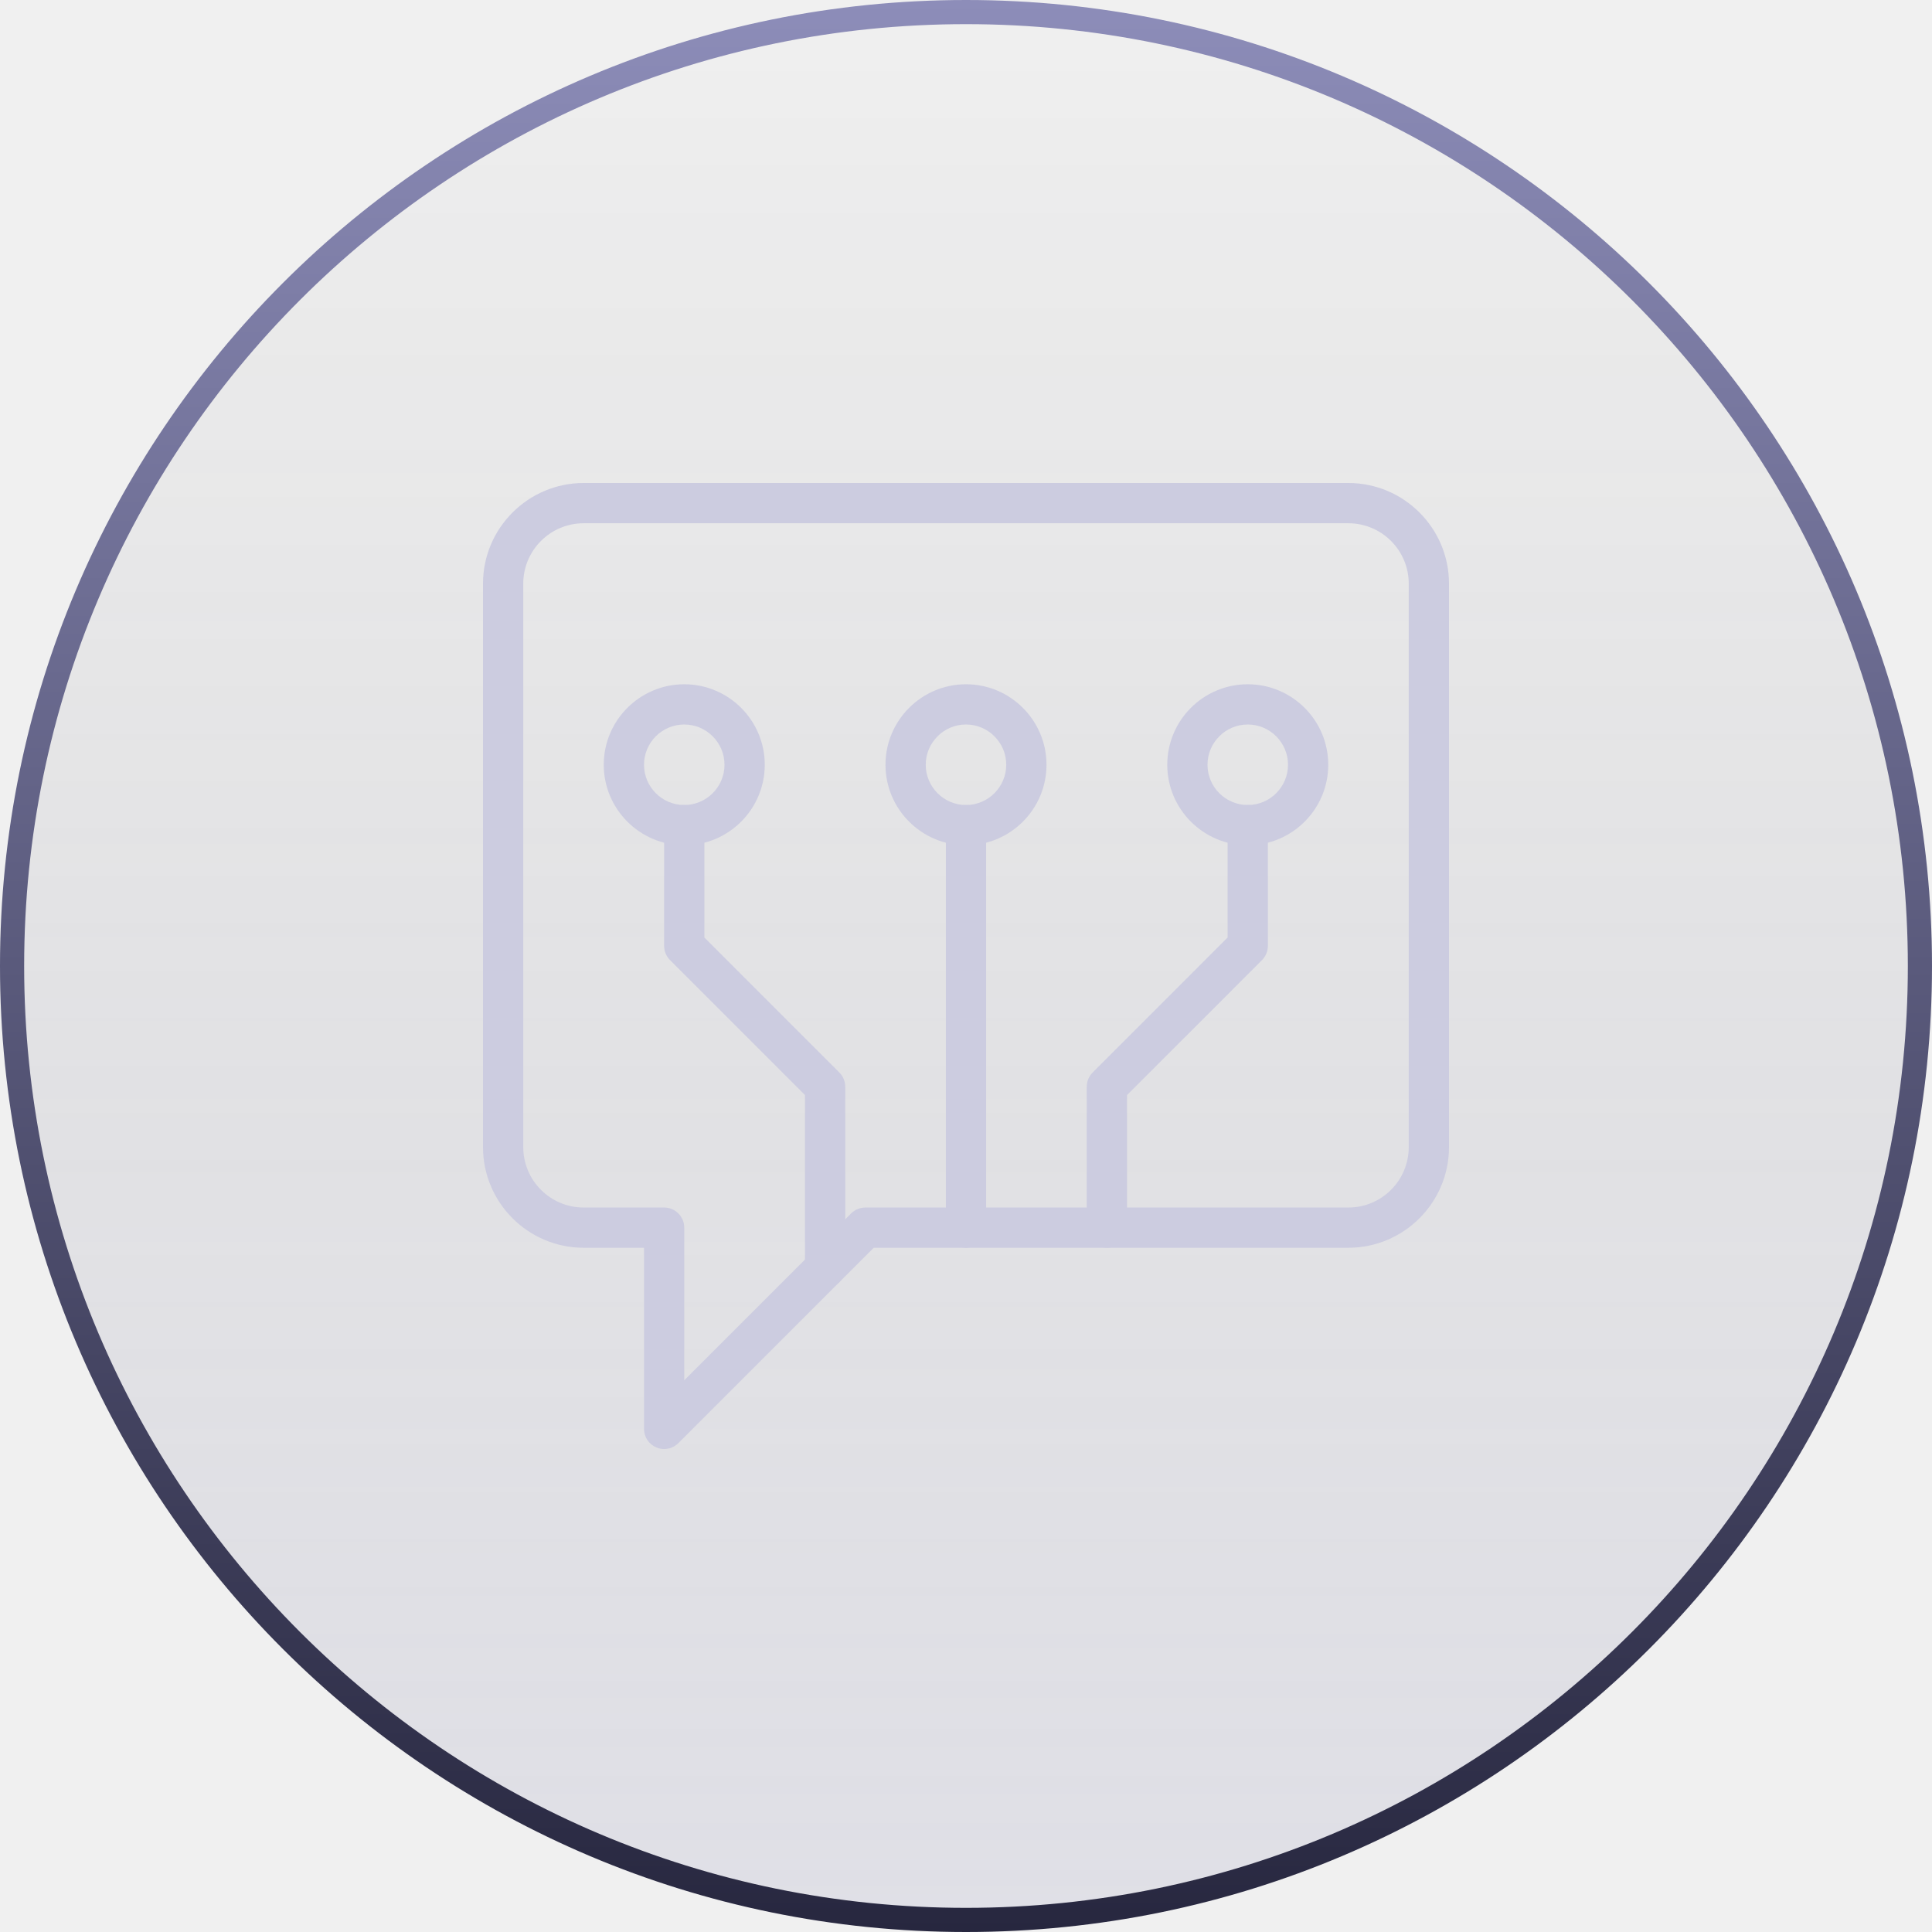
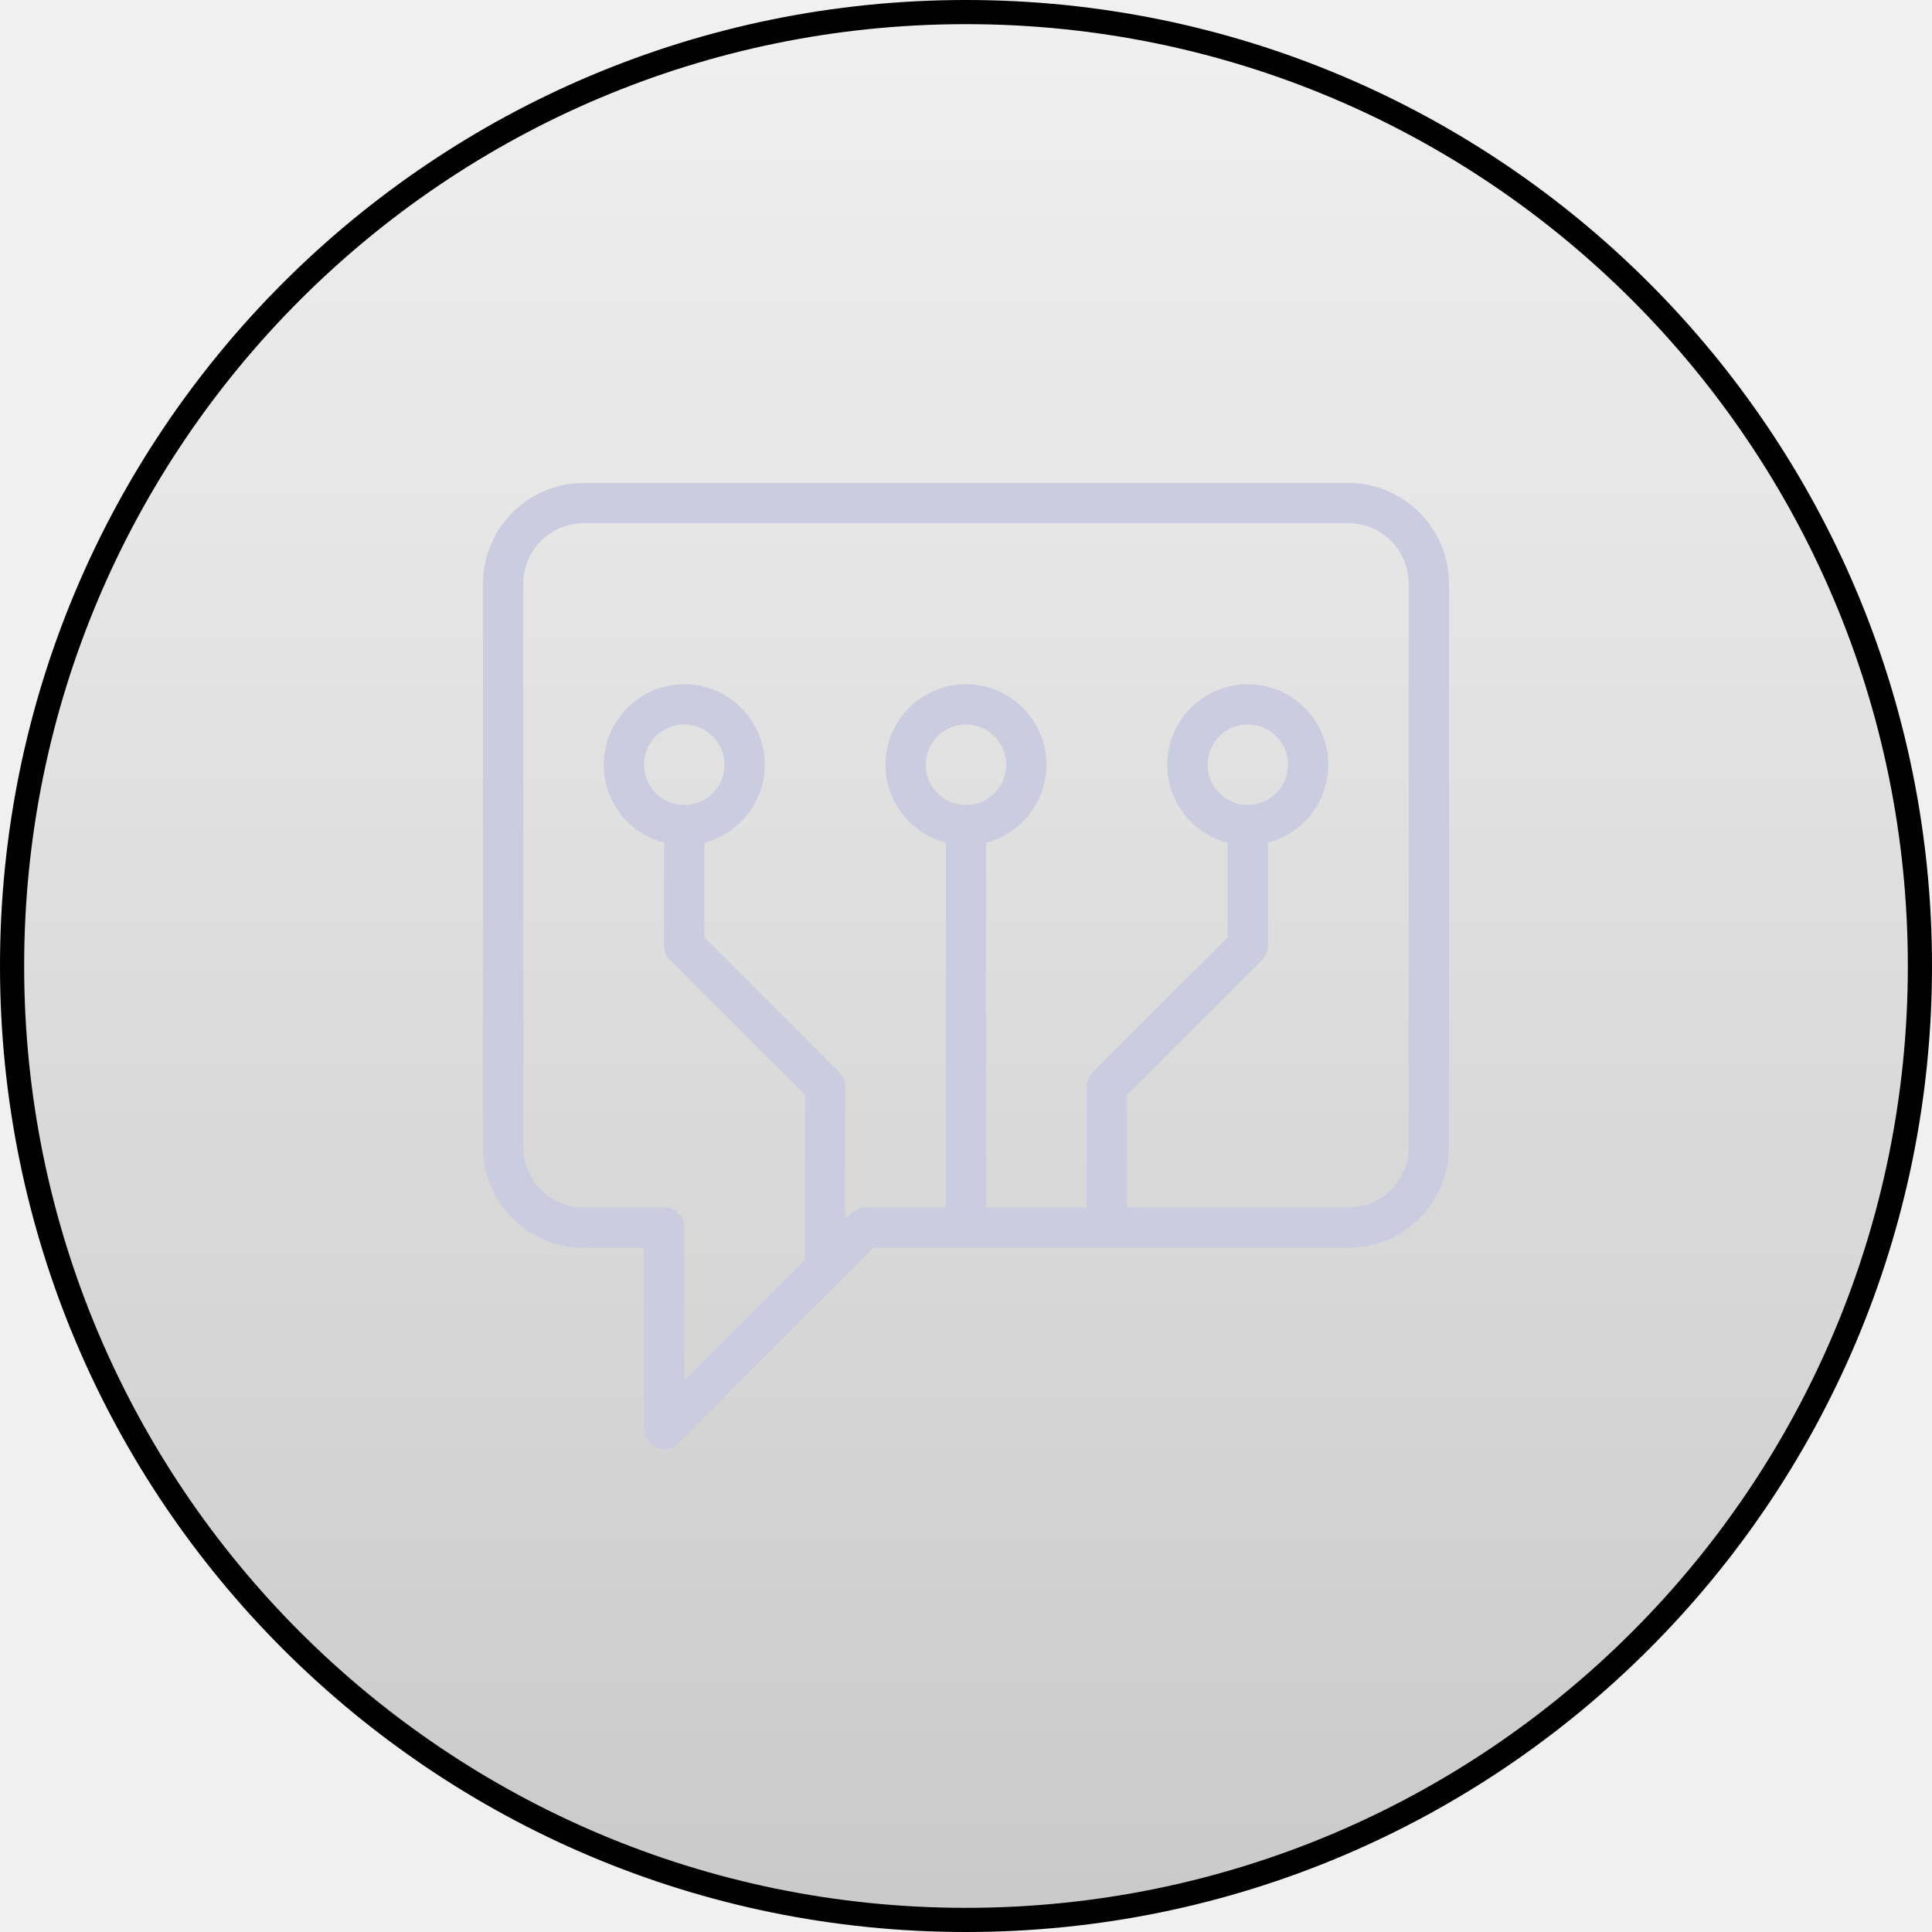
<svg xmlns="http://www.w3.org/2000/svg" width="80" height="80" viewBox="0 0 80 80" fill="none">
  <rect x="0.5" y="0.5" width="79" height="79" rx="39.5" fill="url(#paint0_linear_810_10984)" />
  <rect x="0.5" y="0.5" width="79" height="79" rx="39.5" stroke="url(#paint1_linear_810_10984)" />
  <g clipPath="url(#clip0_810_10984)">
    <path d="M27.5 60.001C27.393 60.001 27.285 59.98 27.182 59.937C26.87 59.809 26.667 59.504 26.667 59.167V51.667H24.167C21.87 51.667 20 49.797 20 47.501V24.167C20 21.87 21.87 20 24.167 20H55.833C58.13 20 60 21.87 60 24.167V47.501C60 49.797 58.13 51.667 55.833 51.667H36.178L28.088 59.757C27.93 59.916 27.717 60.001 27.5 60.001ZM24.167 21.667C22.788 21.667 21.667 22.789 21.667 24.167V47.501C21.667 48.879 22.788 50.001 24.167 50.001H27.5C27.96 50.001 28.333 50.374 28.333 50.834V57.156L35.243 50.245C35.4 50.089 35.612 50.001 35.833 50.001H55.833C57.212 50.001 58.333 48.879 58.333 47.501V24.167C58.333 22.789 57.212 21.667 55.833 21.667H24.167Z" fill="#CCCCE0" />
    <path d="M40 35C38.161 35 36.666 33.505 36.666 31.667C36.666 29.829 38.161 28.334 40 28.334C41.838 28.334 43.333 29.829 43.333 31.667C43.333 33.505 41.838 35 40 35ZM40 30C39.081 30 38.333 30.749 38.333 31.667C38.333 32.585 39.081 33.334 40 33.334C40.918 33.334 41.666 32.585 41.666 31.667C41.666 30.749 40.918 30 40 30Z" fill="#CCCCE0" />
    <path d="M40 51.667C39.54 51.667 39.166 51.294 39.166 50.834V34.167C39.166 33.707 39.54 33.334 40 33.334C40.46 33.334 40.833 33.707 40.833 34.167V50.834C40.833 51.294 40.46 51.667 40 51.667Z" fill="#CCCCE0" />
    <path d="M34.167 53.334C33.707 53.334 33.333 52.96 33.333 52.5V45.345L27.743 39.755C27.588 39.6 27.5 39.389 27.5 39.167V34.167C27.5 33.707 27.873 33.334 28.333 33.334C28.793 33.334 29.167 33.707 29.167 34.167V38.822L34.757 44.412C34.912 44.567 35 44.779 35 45V52.5C35 52.96 34.627 53.334 34.167 53.334Z" fill="#CCCCE0" />
    <path d="M28.333 35C26.495 35 25 33.505 25 31.667C25 29.829 26.495 28.334 28.333 28.334C30.172 28.334 31.667 29.829 31.667 31.667C31.667 33.505 30.172 35 28.333 35ZM28.333 30C27.415 30 26.667 30.749 26.667 31.667C26.667 32.585 27.415 33.334 28.333 33.334C29.252 33.334 30 32.585 30 31.667C30 30.749 29.252 30 28.333 30Z" fill="#CCCCE0" />
    <path d="M45.833 51.667C45.373 51.667 45 51.294 45 50.834V45C45 44.779 45.088 44.567 45.243 44.41L50.833 38.82V34.167C50.833 33.707 51.207 33.334 51.667 33.334C52.127 33.334 52.5 33.707 52.5 34.167V39.167C52.5 39.389 52.412 39.6 52.257 39.757L46.667 45.345V50.834C46.667 51.294 46.293 51.667 45.833 51.667Z" fill="#CCCCE0" />
    <path d="M51.667 35C49.828 35 48.334 33.505 48.334 31.667C48.334 29.829 49.828 28.334 51.667 28.334C53.505 28.334 55 29.829 55 31.667C55 33.505 53.505 35 51.667 35ZM51.667 30C50.748 30 50 30.749 50 31.667C50 32.585 50.748 33.334 51.667 33.334C52.585 33.334 53.334 32.585 53.334 31.667C53.334 30.749 52.585 30 51.667 30Z" fill="#CCCCE0" />
  </g>
  <defs>
    <linearGradient id="paint0_linear_810_10984" x1="40" y1="0" x2="40" y2="80.001" gradientUnits="userSpaceOnUse">
-       <stop stop-color="#05050F" stop-opacity="0" />
-       <stop offset="1" stop-color="#8D8DB9" stop-opacity="0.16" />
+       <stop stopColor="#05050F" stop-opacity="0" />
+       <stop offset="1" stopColor="#8D8DB9" stop-opacity="0.16" />
    </linearGradient>
    <linearGradient id="paint1_linear_810_10984" x1="40" y1="0" x2="40" y2="80.001" gradientUnits="userSpaceOnUse">
-       <stop stop-color="#8D8DB9" />
-       <stop offset="1" stop-color="#27273F" />
+       <stop stopColor="#8D8DB9" />
+       <stop offset="1" stopColor="#27273F" />
    </linearGradient>
    <clipPath id="clip0_810_10984">
      <rect width="40" height="40" fill="white" transform="translate(20 20.0005)" />
    </clipPath>
  </defs>
</svg>
